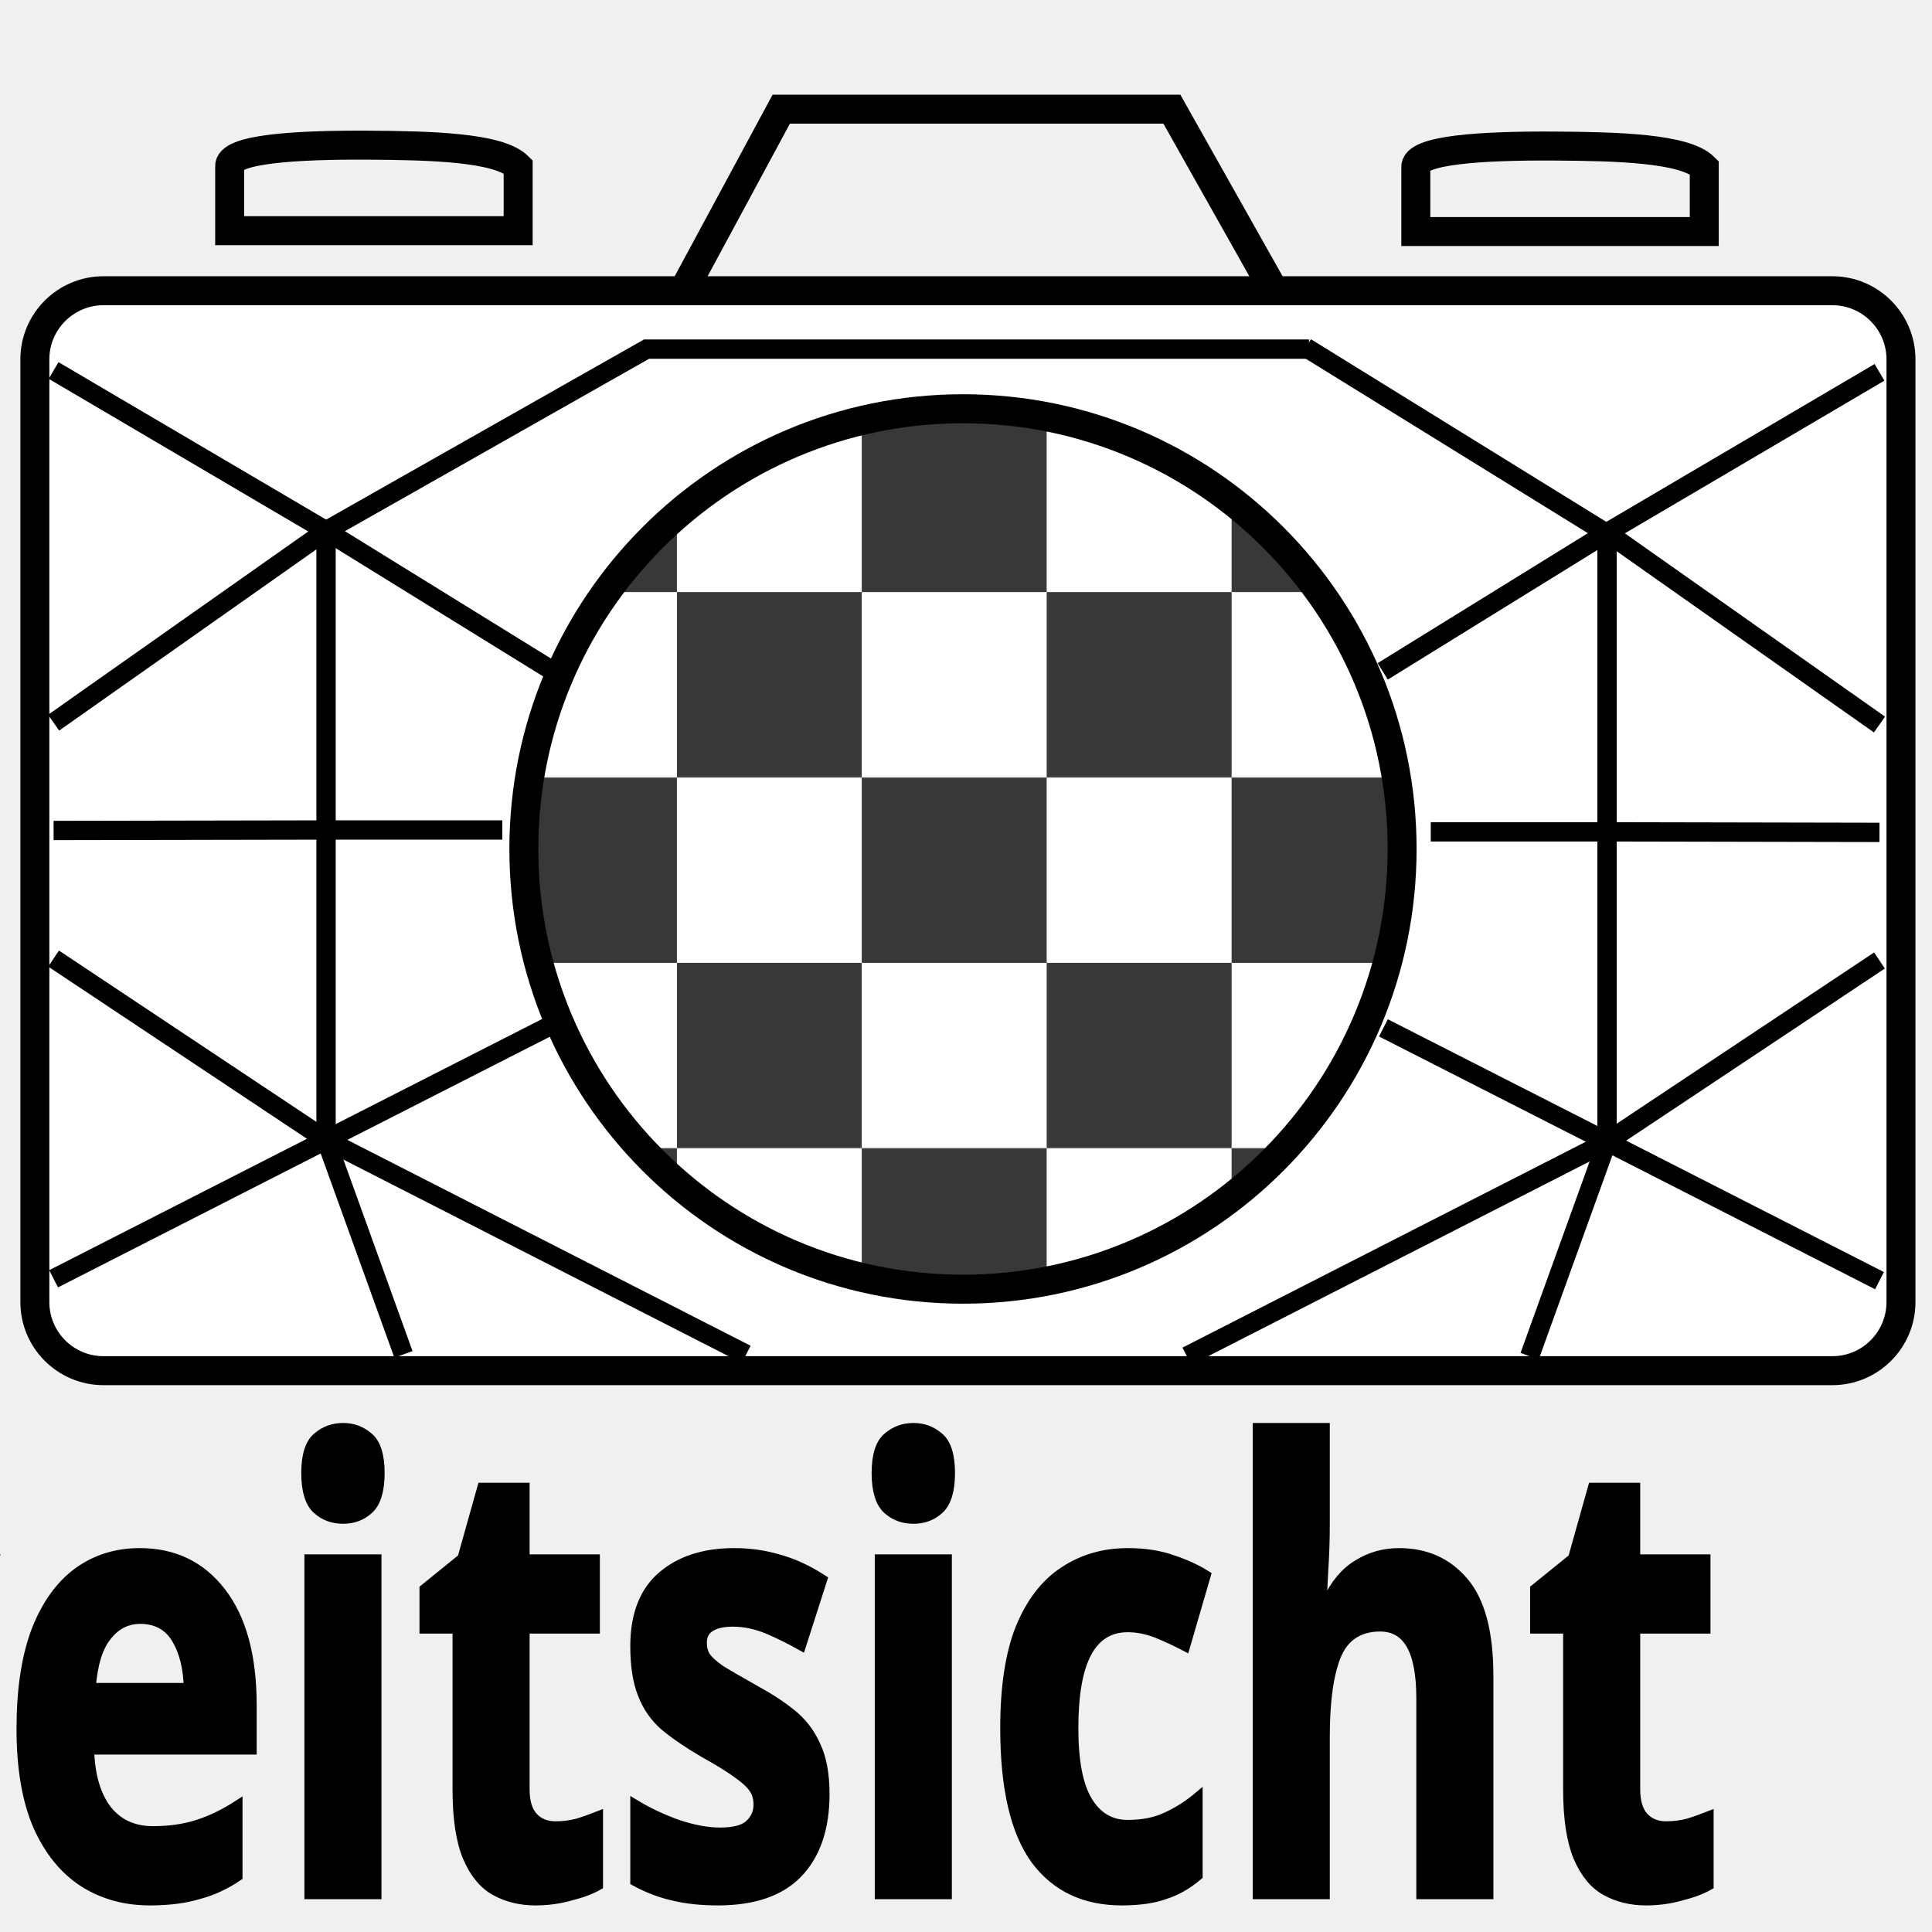
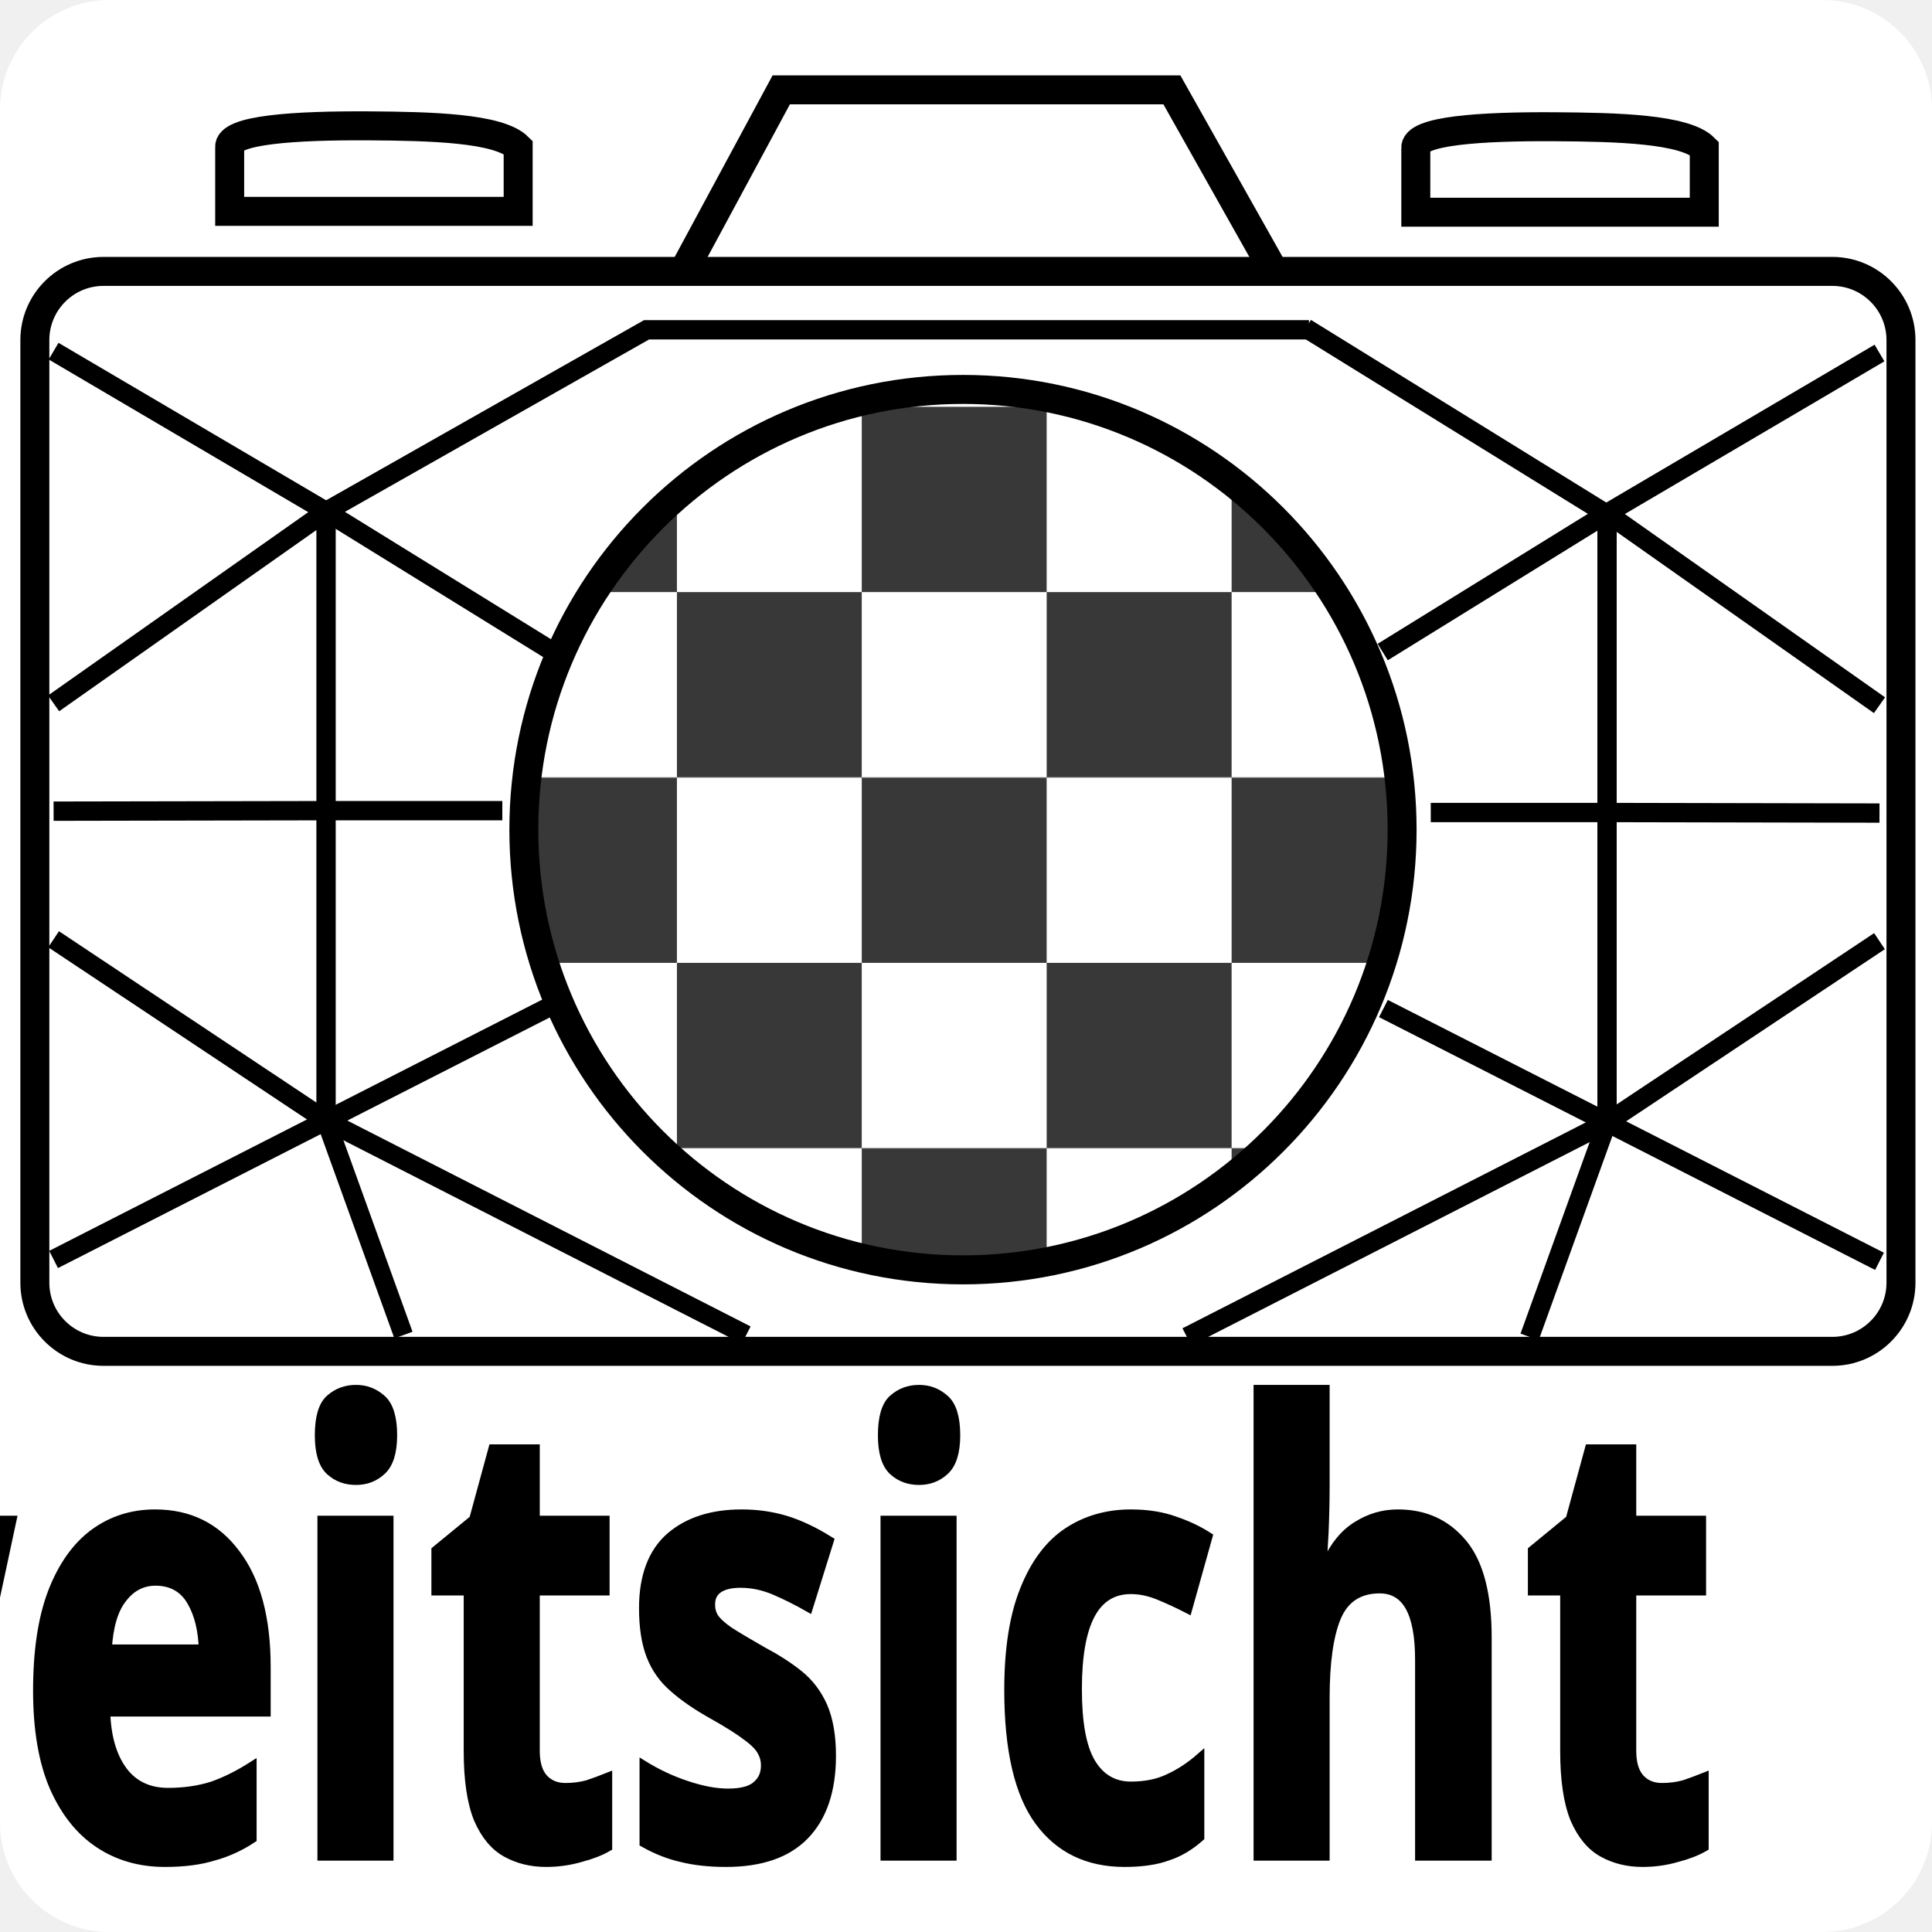
<svg xmlns="http://www.w3.org/2000/svg" xmlns:xlink="http://www.w3.org/1999/xlink" width="200" height="200" viewBox="0 0 50 50" version="1.1" id="svg5">
  <defs id="defs2">
-     <pattern xlink:href="#Checkerboard" preserveAspectRatio="xMidYMid" id="pattern55" patternTransform="matrix(4,0,0,4,4.183954,7.571157)" x="0" y="0" />
+     <pattern xlink:href="#Checkerboard" preserveAspectRatio="xMidYMid" id="pattern55" patternTransform="matrix(4,0,0,4,4.183954,7.988086)" x="0" y="0" />
    <pattern style="fill:#383838" patternUnits="userSpaceOnUse" width="2" height="2" patternTransform="translate(0,0) scale(10,10)" id="Checkerboard" preserveAspectRatio="xMidYMid">
      <rect style="stroke:none" x="0" y="0" width="1" height="1" id="rect209" />
      <rect style="stroke:none" x="1" y="1" width="1" height="1" id="rect211" />
    </pattern>
    <linearGradient id="swatch19">
      <stop style="stop-color:#000000;stop-opacity:0;" offset="0" id="stop19" />
    </linearGradient>
    <clipPath clipPathUnits="userSpaceOnUse" id="clipPath27">
      <rect style="fill:none;stroke:#000000;stroke-width:1;stroke-linecap:butt;stroke-linejoin:bevel;paint-order:stroke markers fill;stop-color:#000000" id="rect28-6" width="46.161" height="39.922" x="86.574" y="420.063" />
    </clipPath>
    <linearGradient id="swatch16">
      <stop style="stop-color:#ffffff;stop-opacity:0;" offset="0" id="stop16" />
    </linearGradient>
    <pattern patternUnits="userSpaceOnUse" width="15.118" height="15.118" patternTransform="translate(-51.12549,69.79186)" id="pattern49751">
      <rect style="fill:none;stroke:none" width="15.118" height="15.118" x="2.8368006e-06" y="1.1031735e-06" id="rect46111" />
      <rect style="opacity:1;fill:#6c6c6d;fill-opacity:0.49;fill-rule:evenodd;stroke:none;stroke-width:3.785;stroke-linecap:square;stroke-opacity:0.907" id="rect46680" width="7.559" height="7.559" x="0" y="0" />
      <rect style="fill:#6c6c6d;fill-opacity:0.49;fill-rule:evenodd;stroke:none;stroke-width:3.785;stroke-linecap:square;stroke-opacity:0.907" id="rect46682" width="7.559" height="7.559" x="7.559" y="7.559" />
    </pattern>
  </defs>
  <g id="layer1">
-     <rect style="opacity:1;fill:#ffffff;fill-opacity:1;fill-rule:evenodd;stroke:#000000;stroke-width:0.75;stroke-dasharray:none;stroke-opacity:1" id="rect55" width="48.295" height="27.949" x="0.902" y="7.524" ry="1.777" rx="1.777" />
-     <path style="fill:none;fill-opacity:1;stroke:#000000;stroke-width:0.75;stroke-linecap:butt;stroke-linejoin:miter;stroke-dasharray:none;stroke-opacity:1" d="M 36.641,5.992 44.106,5.992 V 4.333 C 43.605,3.833 41.832,3.79 40.235,3.78 38.33,3.768 36.607,3.879 36.641,4.333 Z" id="path5187" />
-     <path style="fill:none;fill-opacity:1;stroke:#000000;stroke-width:0.75;stroke-linecap:butt;stroke-linejoin:miter;stroke-dasharray:none;stroke-opacity:1" d="M 5.944,5.97 13.41,5.97 V 4.31 C 12.909,3.81 11.136,3.767 9.539,3.757 7.634,3.746 5.91,3.856 5.944,4.31 Z" id="path5187-7" />
-     <path style="fill:none;stroke:#000000;stroke-width:0.5;stroke-linecap:butt;stroke-linejoin:miter;stroke-dasharray:none;stroke-opacity:1" d="M 8.438,13.736 1.387,9.588" id="path14515" />
-     <path style="fill:none;stroke:#000000;stroke-width:0.5;stroke-linecap:butt;stroke-linejoin:miter;stroke-dasharray:none;stroke-opacity:1" d="M 8.438,13.736 V 21.48 29.5" id="path14517" />
-     <path style="fill:none;stroke:#000000;stroke-width:0.5;stroke-linecap:butt;stroke-linejoin:miter;stroke-dasharray:none;stroke-opacity:1" d="M 1.387,33.095 8.438,29.5" id="path14519" />
-     <path style="fill:none;stroke:#000000;stroke-width:0.5;stroke-linecap:butt;stroke-linejoin:miter;stroke-dasharray:none;stroke-opacity:1" d="M 8.438,13.736 1.387,18.703" id="path14634" />
-     <path style="fill:none;stroke:#000000;stroke-width:0.5;stroke-linecap:butt;stroke-linejoin:miter;stroke-dasharray:none;stroke-opacity:1" d="M 8.438,29.5 1.387,24.808" id="path14636" />
-     <path style="fill:none;stroke:#000000;stroke-width:0.5;stroke-linecap:butt;stroke-linejoin:miter;stroke-dasharray:none;stroke-opacity:1" d="M 8.438,21.48 H 13" id="path14751" />
-     <path style="fill:none;stroke:#000000;stroke-width:0.5;stroke-linecap:butt;stroke-linejoin:miter;stroke-dasharray:none;stroke-opacity:1" d="M 8.438,21.48 1.387,21.493" id="path14866" />
-     <path style="fill:none;stroke:#000000;stroke-width:0.5;stroke-linecap:butt;stroke-linejoin:miter;stroke-dasharray:none;stroke-opacity:1" d="M 8.438,29.5 14.224,26.553" id="path14981" />
-     <path style="fill:none;stroke:#000000;stroke-width:0.5;stroke-linecap:butt;stroke-linejoin:miter;stroke-dasharray:none;stroke-opacity:1" d="M 8.436,13.737 14.244,17.327" id="path14983" />
-     <path style="fill:none;stroke:#000000;stroke-width:0.5;stroke-linecap:butt;stroke-linejoin:miter;stroke-dasharray:none;stroke-opacity:1" d="M 8.438,29.5 10.441,35.051" id="path15219" />
-     <path style="fill:none;stroke:#000000;stroke-width:0.5;stroke-linecap:butt;stroke-linejoin:miter;stroke-dasharray:none;stroke-opacity:1" d="M 8.438,13.736 16.733,9.035 H 33.876" id="path15816" />
-     <path style="fill:none;stroke:#000000;stroke-width:0.5;stroke-linecap:butt;stroke-linejoin:miter;stroke-dasharray:none;stroke-opacity:1" d="M 8.438,29.5 19.312,35.051" id="path16447" />
-     <path style="fill:none;stroke:#000000;stroke-width:0.5;stroke-linecap:butt;stroke-linejoin:miter;stroke-dasharray:none;stroke-opacity:1" d="M 41.59,13.784 48.641,9.636" id="path14515-7" />
-     <path style="fill:none;stroke:#000000;stroke-width:0.5;stroke-linecap:butt;stroke-linejoin:miter;stroke-dasharray:none;stroke-opacity:1" d="M 41.59,13.784 V 21.528 29.548" id="path14517-1" />
-     <path style="fill:none;stroke:#000000;stroke-width:0.5;stroke-linecap:butt;stroke-linejoin:miter;stroke-dasharray:none;stroke-opacity:1" d="M 48.641,33.143 41.59,29.548" id="path14519-1" />
-     <path style="fill:none;stroke:#000000;stroke-width:0.5;stroke-linecap:butt;stroke-linejoin:miter;stroke-dasharray:none;stroke-opacity:1" d="M 41.59,13.784 48.641,18.751" id="path14634-5" />
-     <path style="fill:none;stroke:#000000;stroke-width:0.5;stroke-linecap:butt;stroke-linejoin:miter;stroke-dasharray:none;stroke-opacity:1" d="M 41.59,29.548 48.641,24.857" id="path14636-2" />
-     <path style="fill:none;stroke:#000000;stroke-width:0.5;stroke-linecap:butt;stroke-linejoin:miter;stroke-dasharray:none;stroke-opacity:1" d="M 41.59,21.528 H 37.028" id="path14751-7" />
-     <path style="fill:none;stroke:#000000;stroke-width:0.5;stroke-linecap:butt;stroke-linejoin:miter;stroke-dasharray:none;stroke-opacity:1" d="M 41.59,21.528 48.641,21.542" id="path14866-6" />
-     <path style="fill:none;stroke:#000000;stroke-width:0.5;stroke-linecap:butt;stroke-linejoin:miter;stroke-dasharray:none;stroke-opacity:1" d="M 41.59,29.548 35.803,26.601" id="path14981-1" />
-     <path style="fill:none;stroke:#000000;stroke-width:0.5;stroke-linecap:butt;stroke-linejoin:miter;stroke-dasharray:none;stroke-opacity:1" d="M 41.591,13.785 35.784,17.375" id="path14983-4" />
-     <path style="fill:none;stroke:#000000;stroke-width:0.5;stroke-linecap:butt;stroke-linejoin:miter;stroke-dasharray:none;stroke-opacity:1" d="M 41.59,29.548 39.586,35.099" id="path15219-2" />
-     <path style="fill:none;stroke:#000000;stroke-width:0.5;stroke-linecap:butt;stroke-linejoin:miter;stroke-dasharray:none;stroke-opacity:1" d="M 41.59,29.548 30.716,35.099" id="path16447-3" />
-     <path d="M 35.873,29.114 A 9.5,9.5 0 0 1 26.373,38.614 9.5,9.5 0 0 1 16.873,29.114 9.5,9.5 0 0 1 26.373,19.614 9.5,9.5 0 0 1 35.873,29.114 Z" id="path6" transform="matrix(1.196296,0,0,1.199245,-6.628116,-12.94364)" style="fill:url(#pattern55);stroke:#000000;stroke-width:0.626;stroke-dasharray:none;stroke-opacity:1" />
-     <ellipse style="opacity:1;mix-blend-mode:normal;fill:none;fill-rule:evenodd;stroke:none;stroke-width:0.326;stroke-linecap:square;stroke-miterlimit:4;stroke-dasharray:none;stroke-opacity:1" id="path11047-2-9" cx="26.458" cy="29.104" rx="6.482" ry="6.482" transform="matrix(1.75321,0,0,1.75753,-21.46536,-29.18031)" />
-     <path style="fill:none;stroke:#000000;stroke-width:0.5;stroke-linecap:butt;stroke-linejoin:miter;stroke-dasharray:none;stroke-opacity:1" d="M 41.664,13.857 33.796,8.992" id="path4" />
-     <text xml:space="preserve" style="font-size:13.75px;line-height:1.25;font-family:sans-serif;text-align:center;text-anchor:middle;fill:#000000;fill-opacity:1;stroke:#000000;stroke-width:0.25;stroke-dasharray:none;stroke-opacity:1" x="28.736" y="42.564" id="text53556" transform="scale(0.8685145,1.151391)">
-       <tspan id="tspan53554" style="font-style:normal;font-variant:normal;font-weight:bold;font-stretch:normal;font-size:13.75px;font-family:Ebrima;-inkscape-font-specification:'Ebrima Bold';fill:#000000;fill-opacity:1;stroke:#000000;stroke-width:0.25;stroke-dasharray:none;stroke-opacity:1" x="28.736" y="42.564">weitsicht</tspan>
+     <rect style="fill:#ffffff;fill-opacity:1;fill-rule:evenodd;stroke:none;stroke-width:0.75" id="rect1" width="50" height="50" x="0" y="0" rx="2.835" ry="2.835" />
+     <rect style="opacity:1;fill:#ffffff;fill-opacity:1;fill-rule:evenodd;stroke:#000000;stroke-width:0.75;stroke-dasharray:none;stroke-opacity:1" id="rect55" width="48.295" height="27.949" x="0.902" y="7.024" ry="1.777" rx="1.777" />
+     <path style="fill:none;fill-opacity:1;stroke:#000000;stroke-width:0.75;stroke-linecap:butt;stroke-linejoin:miter;stroke-dasharray:none;stroke-opacity:1" d="M 36.641,5.492 44.106,5.492 V 3.833 C 43.605,3.333 41.832,3.29 40.235,3.28 38.33,3.268 36.607,3.379 36.641,3.833 Z" id="path5187" />
+     <path style="fill:none;fill-opacity:1;stroke:#000000;stroke-width:0.75;stroke-linecap:butt;stroke-linejoin:miter;stroke-dasharray:none;stroke-opacity:1" d="M 5.944,5.47 13.41,5.47 V 3.81 C 12.909,3.31 11.136,3.267 9.539,3.257 7.634,3.246 5.91,3.356 5.944,3.81 Z" id="path5187-7" />
+     <path style="fill:none;stroke:#000000;stroke-width:0.5;stroke-linecap:butt;stroke-linejoin:miter;stroke-dasharray:none;stroke-opacity:1" d="M 8.438,13.236 1.387,9.088" id="path14515" />
+     <path style="fill:none;stroke:#000000;stroke-width:0.5;stroke-linecap:butt;stroke-linejoin:miter;stroke-dasharray:none;stroke-opacity:1" d="M 8.438,13.236 V 20.98 29" id="path14517" />
+     <path style="fill:none;stroke:#000000;stroke-width:0.5;stroke-linecap:butt;stroke-linejoin:miter;stroke-dasharray:none;stroke-opacity:1" d="M 1.387,32.595 8.438,29" id="path14519" />
+     <path style="fill:none;stroke:#000000;stroke-width:0.5;stroke-linecap:butt;stroke-linejoin:miter;stroke-dasharray:none;stroke-opacity:1" d="M 8.438,13.236 1.387,18.203" id="path14634" />
+     <path style="fill:none;stroke:#000000;stroke-width:0.5;stroke-linecap:butt;stroke-linejoin:miter;stroke-dasharray:none;stroke-opacity:1" d="M 8.438,29 1.387,24.308" id="path14636" />
+     <path style="fill:none;stroke:#000000;stroke-width:0.5;stroke-linecap:butt;stroke-linejoin:miter;stroke-dasharray:none;stroke-opacity:1" d="M 8.438,20.98 H 13" id="path14751" />
+     <path style="fill:none;stroke:#000000;stroke-width:0.5;stroke-linecap:butt;stroke-linejoin:miter;stroke-dasharray:none;stroke-opacity:1" d="M 8.438,20.98 1.387,20.993" id="path14866" />
+     <path style="fill:none;stroke:#000000;stroke-width:0.5;stroke-linecap:butt;stroke-linejoin:miter;stroke-dasharray:none;stroke-opacity:1" d="M 8.438,29 14.224,26.053" id="path14981" />
+     <path style="fill:none;stroke:#000000;stroke-width:0.5;stroke-linecap:butt;stroke-linejoin:miter;stroke-dasharray:none;stroke-opacity:1" d="M 8.436,13.237 14.244,16.827" id="path14983" />
+     <path style="fill:none;stroke:#000000;stroke-width:0.5;stroke-linecap:butt;stroke-linejoin:miter;stroke-dasharray:none;stroke-opacity:1" d="M 8.438,29 10.441,34.551" id="path15219" />
+     <path style="fill:none;stroke:#000000;stroke-width:0.5;stroke-linecap:butt;stroke-linejoin:miter;stroke-dasharray:none;stroke-opacity:1" d="M 8.438,13.236 16.733,8.535 H 33.876" id="path15816" />
+     <path style="fill:none;stroke:#000000;stroke-width:0.5;stroke-linecap:butt;stroke-linejoin:miter;stroke-dasharray:none;stroke-opacity:1" d="M 8.438,29 19.312,34.551" id="path16447" />
+     <path style="fill:none;stroke:#000000;stroke-width:0.5;stroke-linecap:butt;stroke-linejoin:miter;stroke-dasharray:none;stroke-opacity:1" d="M 41.59,13.284 48.641,9.136" id="path14515-7" />
+     <path style="fill:none;stroke:#000000;stroke-width:0.5;stroke-linecap:butt;stroke-linejoin:miter;stroke-dasharray:none;stroke-opacity:1" d="M 41.59,13.284 V 21.028 29.048" id="path14517-1" />
+     <path style="fill:none;stroke:#000000;stroke-width:0.5;stroke-linecap:butt;stroke-linejoin:miter;stroke-dasharray:none;stroke-opacity:1" d="M 48.641,32.643 41.59,29.048" id="path14519-1" />
+     <path style="fill:none;stroke:#000000;stroke-width:0.5;stroke-linecap:butt;stroke-linejoin:miter;stroke-dasharray:none;stroke-opacity:1" d="M 41.59,13.284 48.641,18.251" id="path14634-5" />
+     <path style="fill:none;stroke:#000000;stroke-width:0.5;stroke-linecap:butt;stroke-linejoin:miter;stroke-dasharray:none;stroke-opacity:1" d="M 41.59,29.048 48.641,24.357" id="path14636-2" />
+     <path style="fill:none;stroke:#000000;stroke-width:0.5;stroke-linecap:butt;stroke-linejoin:miter;stroke-dasharray:none;stroke-opacity:1" d="M 41.59,21.028 H 37.028" id="path14751-7" />
+     <path style="fill:none;stroke:#000000;stroke-width:0.5;stroke-linecap:butt;stroke-linejoin:miter;stroke-dasharray:none;stroke-opacity:1" d="M 41.59,21.028 48.641,21.042" id="path14866-6" />
+     <path style="fill:none;stroke:#000000;stroke-width:0.5;stroke-linecap:butt;stroke-linejoin:miter;stroke-dasharray:none;stroke-opacity:1" d="M 41.59,29.048 35.803,26.101" id="path14981-1" />
+     <path style="fill:none;stroke:#000000;stroke-width:0.5;stroke-linecap:butt;stroke-linejoin:miter;stroke-dasharray:none;stroke-opacity:1" d="M 41.591,13.285 35.784,16.875" id="path14983-4" />
+     <path style="fill:none;stroke:#000000;stroke-width:0.5;stroke-linecap:butt;stroke-linejoin:miter;stroke-dasharray:none;stroke-opacity:1" d="M 41.59,29.048 39.586,34.599" id="path15219-2" />
+     <path style="fill:none;stroke:#000000;stroke-width:0.5;stroke-linecap:butt;stroke-linejoin:miter;stroke-dasharray:none;stroke-opacity:1" d="M 41.59,29.048 30.716,34.599" id="path16447-3" />
+     <path d="M 35.873,29.114 A 9.5,9.5 0 0 1 26.373,38.614 9.5,9.5 0 0 1 16.873,29.114 9.5,9.5 0 0 1 26.373,19.614 9.5,9.5 0 0 1 35.873,29.114 Z" id="path6" transform="matrix(1.196296,0,0,1.199245,-6.628116,-13.44364)" style="fill:url(#pattern55);stroke:#000000;stroke-width:0.626;stroke-dasharray:none;stroke-opacity:1" />
+     <ellipse style="opacity:1;mix-blend-mode:normal;fill:none;fill-rule:evenodd;stroke:none;stroke-width:0.326;stroke-linecap:square;stroke-miterlimit:4;stroke-dasharray:none;stroke-opacity:1" id="path11047-2-9" cx="26.458" cy="29.104" rx="6.482" ry="6.482" transform="matrix(1.75321,0,0,1.75753,-21.46536,-29.68031)" />
+     <path style="fill:none;stroke:#000000;stroke-width:0.5;stroke-linecap:butt;stroke-linejoin:miter;stroke-dasharray:none;stroke-opacity:1" d="M 41.664,13.357 33.796,8.492" id="path4" />
+     <text xml:space="preserve" style="font-size:13.662px;line-height:1.25;font-family:sans-serif;text-align:center;text-anchor:middle;fill:#000000;fill-opacity:1;stroke:#000000;stroke-width:0.25;stroke-dasharray:none;stroke-opacity:1" x="29.067" y="41.43" id="text53556" transform="scale(0.8629682,1.158791)">
+       <tspan id="tspan53554" style="font-style:normal;font-variant:normal;font-weight:bold;font-stretch:normal;font-size:13.662px;font-family:Ebrima;-inkscape-font-specification:'Ebrima Bold';fill:#000000;fill-opacity:1;stroke:#000000;stroke-width:0.25;stroke-dasharray:none;stroke-opacity:1" x="29.067" y="41.43">weitsicht</tspan>
    </text>
-     <path style="fill:none;stroke:#000000;stroke-width:0.75;stroke-linecap:butt;stroke-linejoin:miter;stroke-dasharray:none;stroke-opacity:1" d="M 17.596,7.689 20.219,2.825 H 30.328 L 33.005,7.579" id="path58" />
+     <path style="fill:none;stroke:#000000;stroke-width:0.75;stroke-linecap:butt;stroke-linejoin:miter;stroke-dasharray:none;stroke-opacity:1" d="M 17.596,7.189 20.219,2.325 H 30.328 L 33.005,7.079" id="path58" />
  </g>
</svg>
